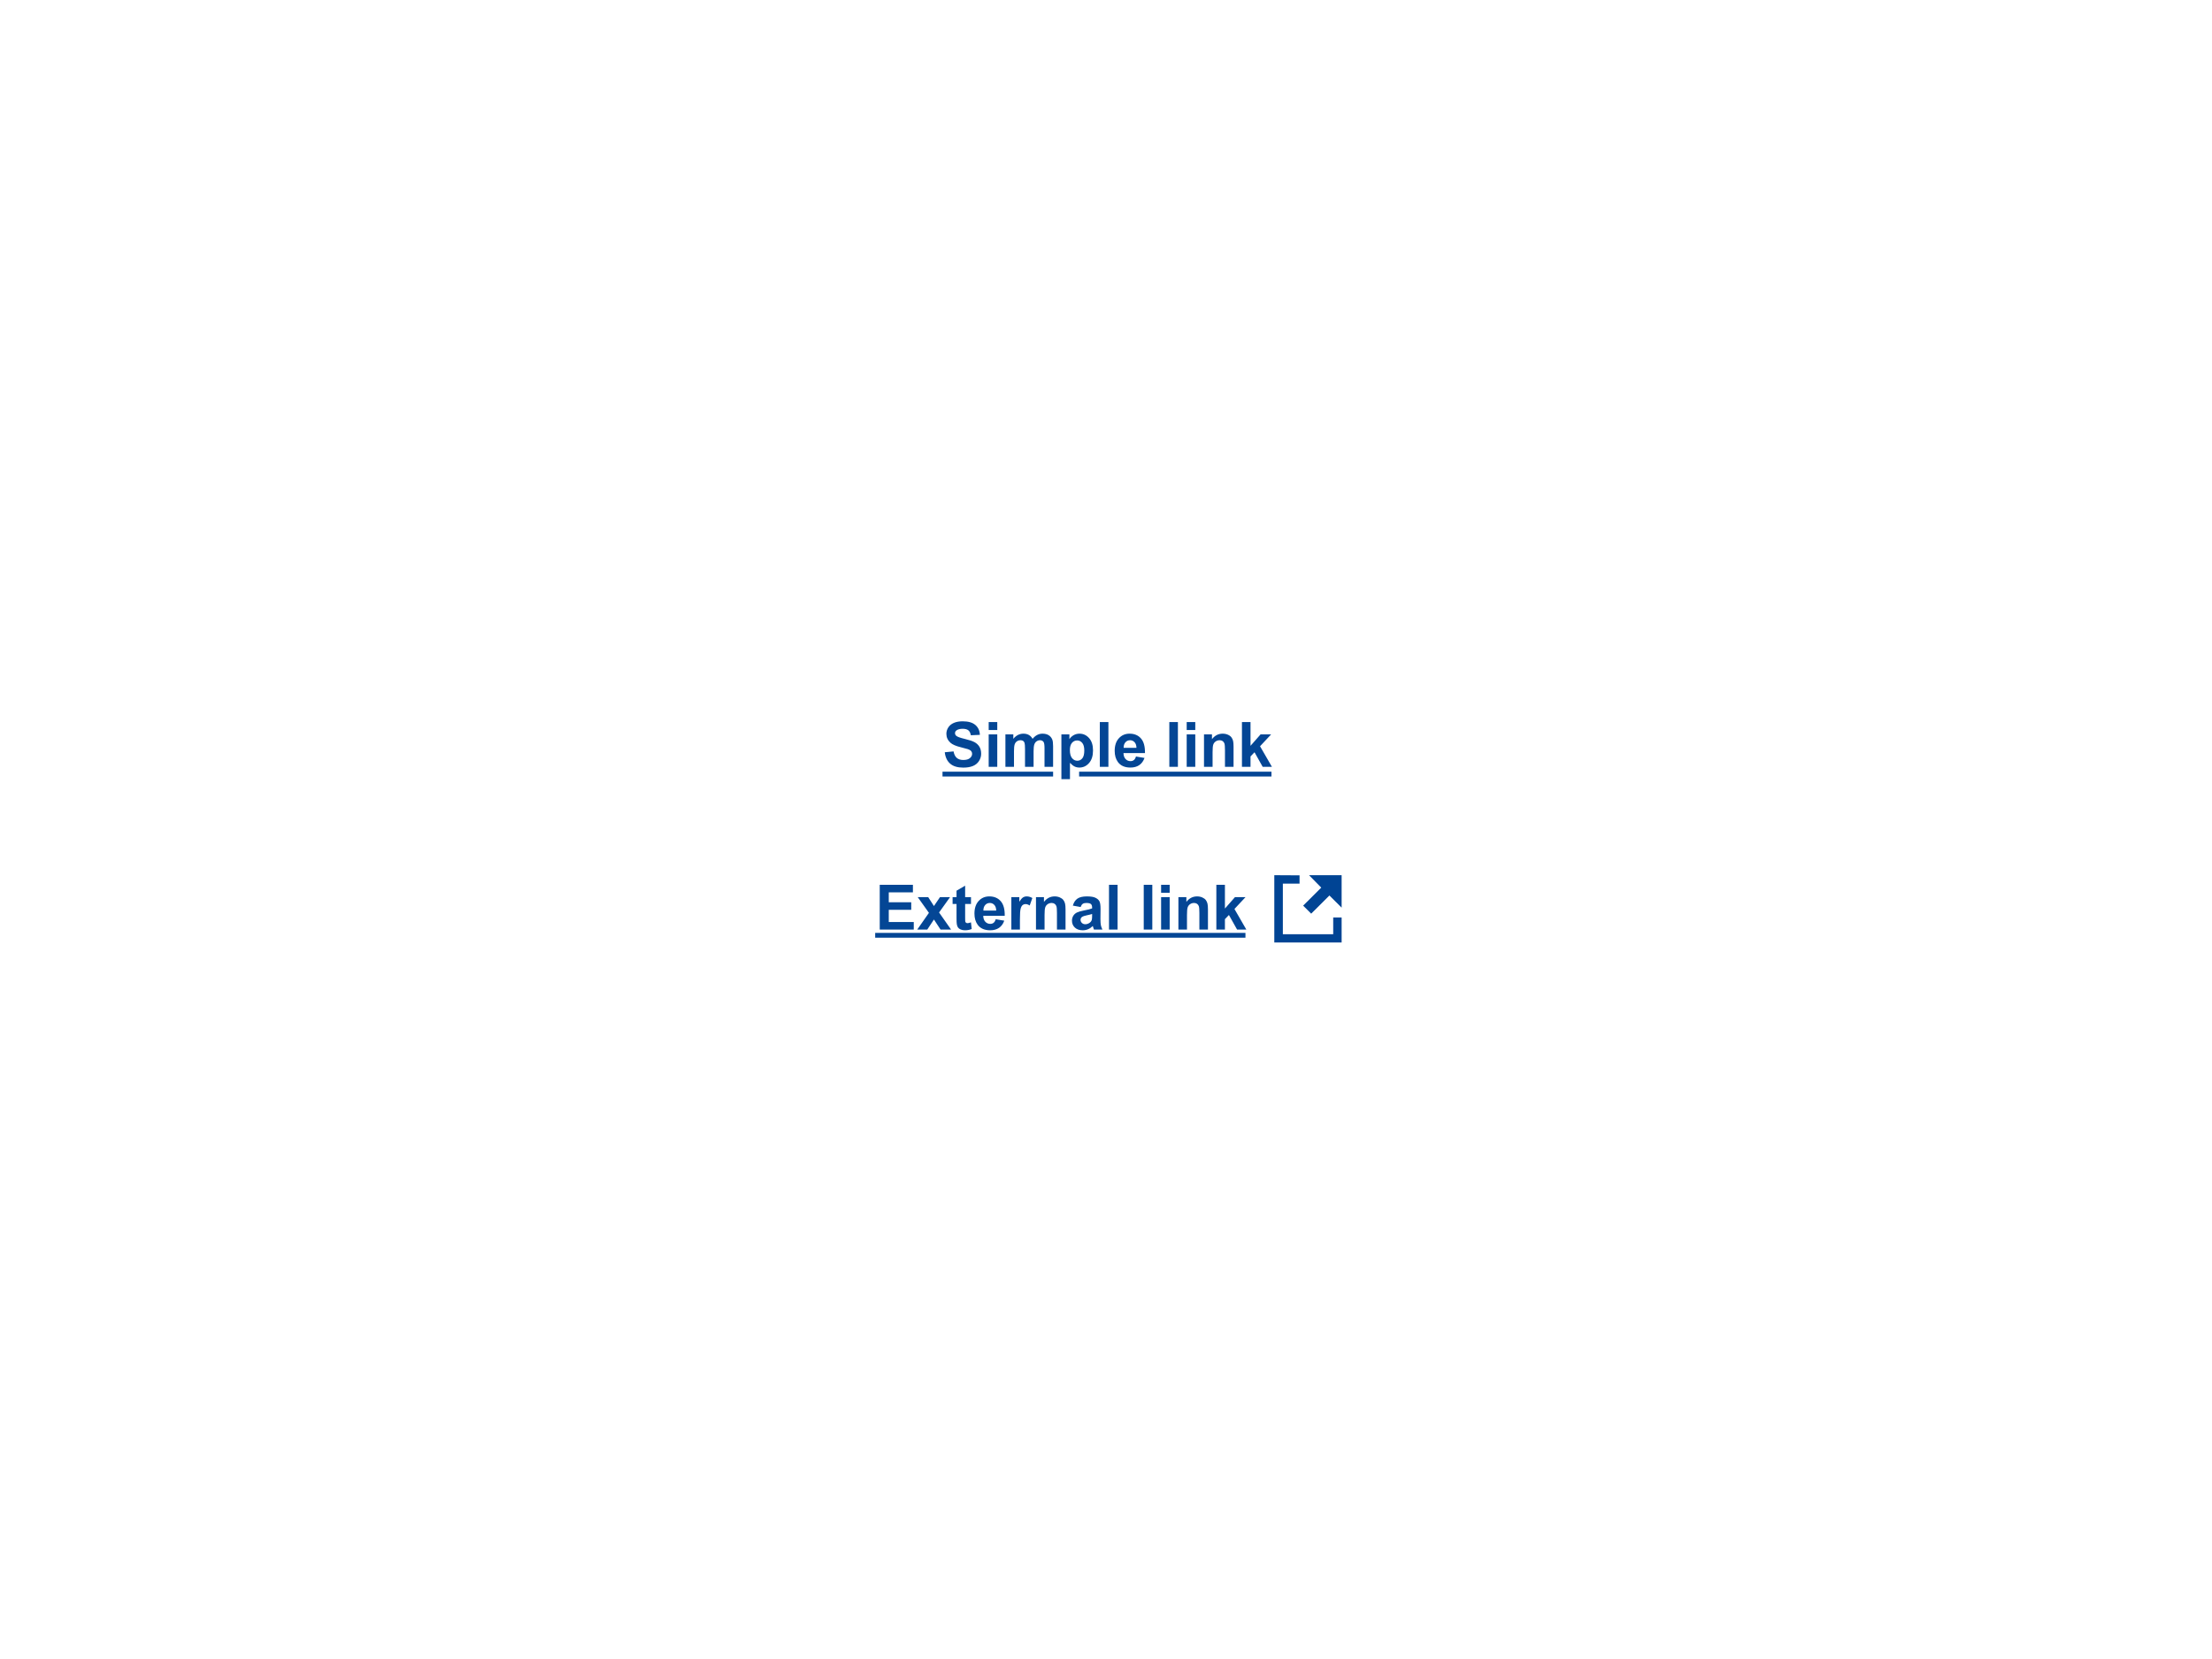
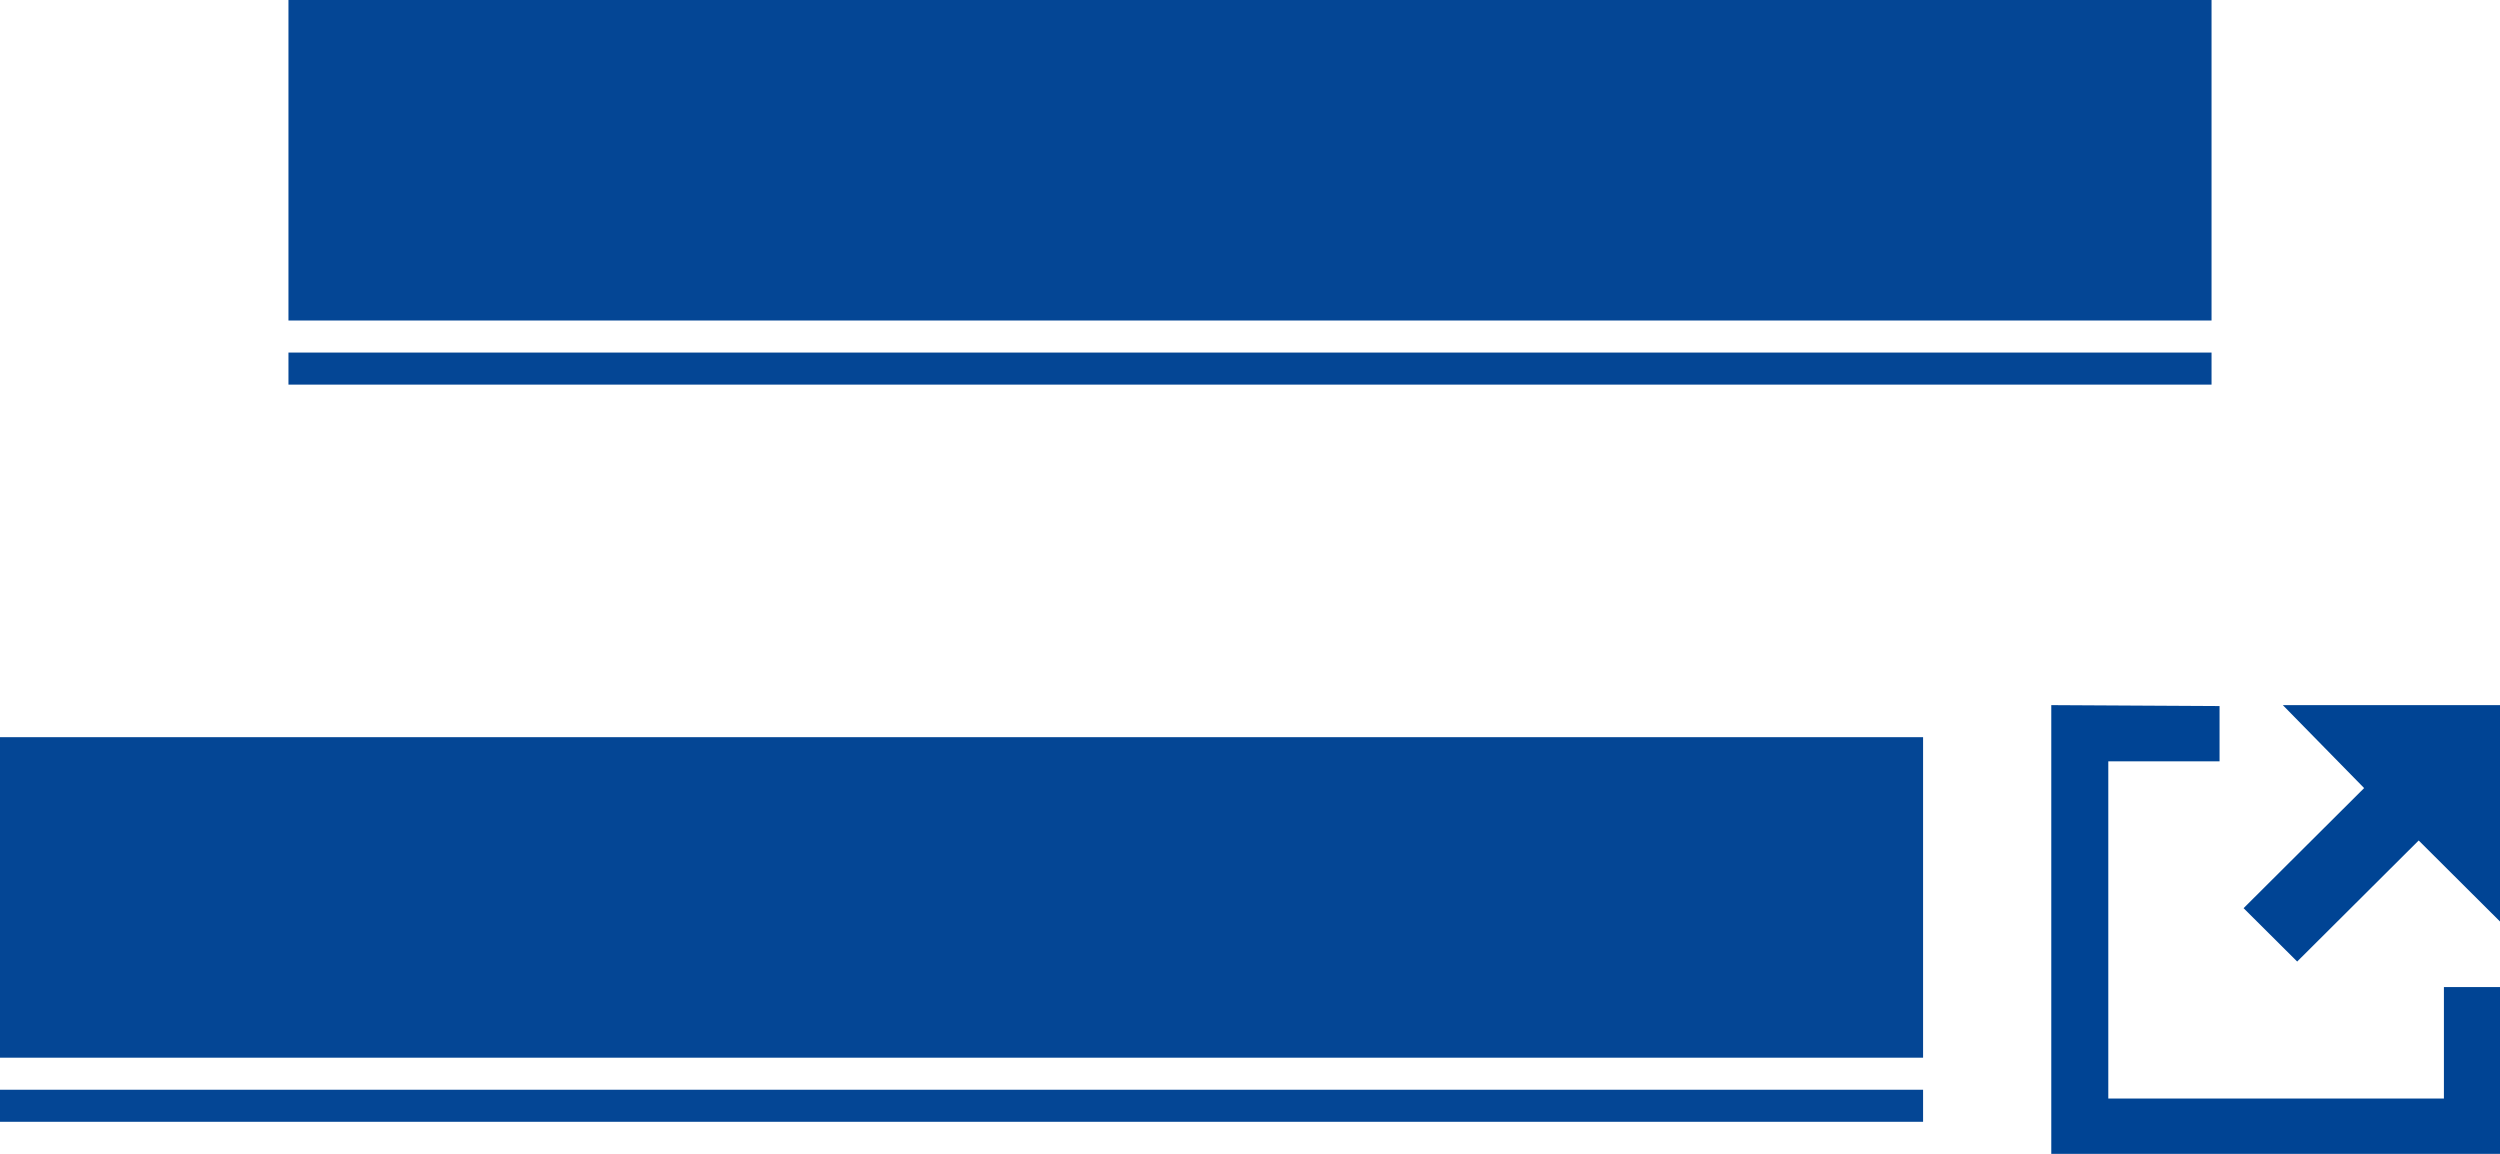
- <svg xmlns="http://www.w3.org/2000/svg" width="460px" height="345px" viewBox="0 0 460 345" version="1.1">
-   <g id="Symbols" stroke="none" stroke-width="1" fill="none" fill-rule="evenodd">
-     <g id="ecl-component-library">
-       <g id="Links_v2" transform="translate(182, 149)">
-         <g id="Group-7-Copy" transform="translate(14, 1)" fill="#044695">
-           <g id="Stacked-Group" fill-rule="nonzero">
-             <g id="Simple-link">
-               <path d="M0.47,6.437 L2.298,6.259 C2.408,6.872 2.631,7.323 2.968,7.611 C3.304,7.899 3.758,8.042 4.329,8.042 C4.934,8.042 5.39,7.914 5.697,7.658 C6.004,7.402 6.157,7.103 6.157,6.76 C6.157,6.54 6.093,6.353 5.964,6.198 C5.835,6.044 5.609,5.91 5.288,5.795 C5.068,5.719 4.566,5.584 3.783,5.389 C2.776,5.139 2.069,4.833 1.663,4.469 C1.092,3.957 0.806,3.333 0.806,2.596 C0.806,2.122 0.941,1.679 1.209,1.266 C1.478,0.854 1.865,0.54 2.371,0.324 C2.877,0.108 3.487,0 4.202,0 C5.37,0 6.249,0.256 6.84,0.768 C7.43,1.28 7.74,1.964 7.77,2.818 L5.891,2.901 C5.81,2.423 5.638,2.079 5.373,1.869 C5.109,1.66 4.712,1.555 4.183,1.555 C3.637,1.555 3.21,1.667 2.901,1.892 C2.702,2.035 2.603,2.228 2.603,2.469 C2.603,2.689 2.696,2.878 2.882,3.034 C3.119,3.233 3.694,3.44 4.608,3.656 C5.522,3.872 6.198,4.095 6.636,4.326 C7.074,4.557 7.417,4.872 7.665,5.272 C7.912,5.672 8.036,6.166 8.036,6.754 C8.036,7.287 7.888,7.786 7.592,8.252 C7.296,8.717 6.877,9.063 6.335,9.29 C5.793,9.516 5.118,9.629 4.31,9.629 C3.134,9.629 2.23,9.358 1.6,8.814 C0.969,8.27 0.592,7.478 0.47,6.437 Z M9.604,1.809 L9.604,0.159 L11.388,0.159 L11.388,1.809 L9.604,1.809 Z M9.604,9.464 L9.604,2.723 L11.388,2.723 L11.388,9.464 L9.604,9.464 Z M13.083,2.723 L14.727,2.723 L14.727,3.644 C15.315,2.928 16.015,2.571 16.828,2.571 C17.259,2.571 17.634,2.66 17.951,2.837 C18.269,3.015 18.529,3.284 18.732,3.644 C19.028,3.284 19.348,3.015 19.69,2.837 C20.033,2.66 20.399,2.571 20.789,2.571 C21.284,2.571 21.703,2.671 22.045,2.872 C22.388,3.073 22.644,3.368 22.813,3.758 C22.936,4.046 22.998,4.511 22.998,5.154 L22.998,9.464 L21.214,9.464 L21.214,5.611 C21.214,4.943 21.153,4.511 21.03,4.316 C20.865,4.062 20.611,3.936 20.268,3.936 C20.018,3.936 19.784,4.012 19.563,4.164 C19.343,4.316 19.185,4.54 19.087,4.834 C18.99,5.128 18.941,5.592 18.941,6.227 L18.941,9.464 L17.158,9.464 L17.158,5.77 C17.158,5.114 17.126,4.691 17.062,4.5 C16.999,4.31 16.901,4.168 16.767,4.075 C16.634,3.982 16.453,3.936 16.225,3.936 C15.95,3.936 15.702,4.01 15.482,4.158 C15.262,4.306 15.104,4.52 15.009,4.799 C14.914,5.078 14.866,5.542 14.866,6.189 L14.866,9.464 L13.083,9.464 L13.083,2.723 Z M24.724,2.723 L26.387,2.723 L26.387,3.713 C26.603,3.375 26.895,3.1 27.263,2.888 C27.631,2.677 28.04,2.571 28.488,2.571 C29.271,2.571 29.936,2.878 30.481,3.491 C31.027,4.105 31.3,4.96 31.3,6.056 C31.3,7.181 31.025,8.056 30.475,8.68 C29.925,9.305 29.258,9.617 28.476,9.617 C28.103,9.617 27.766,9.543 27.463,9.395 C27.161,9.246 26.842,8.993 26.508,8.633 L26.508,12.029 L24.724,12.029 L24.724,2.723 Z M26.489,5.979 C26.489,6.737 26.639,7.297 26.939,7.658 C27.24,8.02 27.606,8.201 28.038,8.201 C28.452,8.201 28.797,8.035 29.072,7.703 C29.347,7.371 29.485,6.826 29.485,6.068 C29.485,5.362 29.343,4.837 29.06,4.494 C28.776,4.151 28.425,3.98 28.006,3.98 C27.57,3.98 27.208,4.148 26.92,4.485 C26.633,4.821 26.489,5.319 26.489,5.979 Z M32.716,9.464 L32.716,0.159 L34.5,0.159 L34.5,9.464 L32.716,9.464 Z M40.231,7.319 L42.009,7.617 C41.78,8.269 41.42,8.765 40.927,9.106 C40.434,9.446 39.817,9.617 39.076,9.617 C37.904,9.617 37.036,9.234 36.474,8.468 C36.029,7.854 35.807,7.08 35.807,6.145 C35.807,5.027 36.099,4.152 36.683,3.52 C37.267,2.887 38.006,2.571 38.898,2.571 C39.901,2.571 40.693,2.902 41.272,3.564 C41.852,4.226 42.129,5.241 42.104,6.608 L37.635,6.608 C37.648,7.137 37.792,7.548 38.067,7.843 C38.342,8.137 38.685,8.284 39.095,8.284 C39.375,8.284 39.609,8.208 39.8,8.055 C39.99,7.903 40.134,7.657 40.231,7.319 Z M40.333,5.516 C40.32,5 40.187,4.607 39.933,4.339 C39.679,4.07 39.37,3.936 39.006,3.936 C38.617,3.936 38.295,4.077 38.042,4.361 C37.788,4.644 37.663,5.029 37.667,5.516 L40.333,5.516 Z M47.169,9.464 L47.169,0.159 L48.953,0.159 L48.953,9.464 L47.169,9.464 Z M50.781,1.809 L50.781,0.159 L52.565,0.159 L52.565,1.809 L50.781,1.809 Z M50.781,9.464 L50.781,2.723 L52.565,2.723 L52.565,9.464 L50.781,9.464 Z M60.525,9.464 L58.741,9.464 L58.741,6.024 C58.741,5.296 58.703,4.825 58.627,4.612 C58.551,4.398 58.427,4.232 58.256,4.113 C58.084,3.995 57.878,3.936 57.637,3.936 C57.328,3.936 57.051,4.02 56.805,4.189 C56.56,4.359 56.392,4.583 56.301,4.862 C56.21,5.142 56.164,5.658 56.164,6.411 L56.164,9.464 L54.38,9.464 L54.38,2.723 L56.037,2.723 L56.037,3.713 C56.625,2.952 57.366,2.571 58.259,2.571 C58.652,2.571 59.012,2.642 59.338,2.783 C59.664,2.925 59.91,3.106 60.077,3.326 C60.245,3.546 60.361,3.796 60.427,4.075 C60.492,4.354 60.525,4.754 60.525,5.275 L60.525,9.464 Z M62.271,9.464 L62.271,0.159 L64.054,0.159 L64.054,5.097 L66.143,2.723 L68.339,2.723 L66.035,5.186 L68.504,9.464 L66.581,9.464 L64.886,6.437 L64.054,7.306 L64.054,9.464 L62.271,9.464 Z" id="Simplelink" />
-               <path d="M28.409,11.477 L28.409,10.477 L68.409,10.477 L68.409,11.477 L28.409,11.477 Z M23,11.477 L2.20268248e-13,11.477 L2.20268248e-13,10.477 L23,10.477 L23,11.477 Z" id="Decoration" />
+ <svg xmlns="http://www.w3.org/2000/svg" width="78px" height="36px" viewBox="0 0 78 36" version="1.1">
+   <g id="thumbnails---final" stroke="none" stroke-width="1" fill="none" fill-rule="evenodd">
+     <g id="thumbnails---final_symbols" transform="translate(-1171, -2365)">
+       <g id="Group-2" transform="translate(20, 20)">
+         <g id="Group-21" transform="translate(0, 2190)">
+           <g id="ec_comp_links" transform="translate(960, 0)">
+             <g id="Links_v2" transform="translate(191, 155)">
+               <g id="Group-3">
+                 <g id="Group-7-Copy" transform="translate(9, 0)" fill="#044695">
+                   <g id="Stacked-Group">
+                     <g id="Simple-link">
+                       <g id="Group">
+                         <polygon id="Decoration" fill-rule="nonzero" points="0 12 0 11 60 11 60 12" />
+                         <polygon id="Fill-10-Copy-2" points="0 10 60 10 60 0 0 0" />
+                       </g>
+                     </g>
+                   </g>
+                 </g>
+                 <g id="Group-2" transform="translate(0, 22)">
+                   <g id="Group-7-Copy-3" transform="translate(0, 1)" fill="#044695">
+                     <g id="Stacked-Group">
+                       <g id="Simple-link">
+                         <g id="Group">
+                           <polygon id="Decoration" fill-rule="nonzero" points="0 12 0 11 60 11 60 12" />
+                           <polygon id="Fill-10-Copy-2" points="0 10 60 10 60 0 0 0" />
+                         </g>
+                       </g>
+                     </g>
+                   </g>
+                   <g id="Group-7-Copy-2" transform="translate(64, 0)" fill="#004494">
+                     <g id="Stacked-Group">
+                       <path d="M0,0 L5.25,0.029 L5.25,1.754 L1.779,1.754 L1.779,12.275 L12.25,12.275 L12.25,8.797 L14,8.797 L14,14 L0,14 L0,0 Z M7.224,0 L14,0 L14,6.751 L11.463,4.223 L7.672,8 L6,6.335 L9.761,2.588 L7.224,0 Z" id="Combined-Shape" />
+                     </g>
+                   </g>
+                 </g>
+               </g>
            </g>
-           </g>
-         </g>
-         <g id="Group-7-Copy-2" transform="translate(0, 33)">
-           <g id="Stacked-Group">
-             <g id="External-link" transform="translate(0, 2)" fill="#044695" fill-rule="nonzero">
-               <path d="M0.946,9.306 L0.946,0 L7.846,0 L7.846,1.574 L2.825,1.574 L2.825,3.637 L7.497,3.637 L7.497,5.205 L2.825,5.205 L2.825,7.738 L8.023,7.738 L8.023,9.306 L0.946,9.306 Z M8.747,9.306 L11.178,5.833 L8.849,2.564 L11.026,2.564 L12.219,4.418 L13.476,2.564 L15.571,2.564 L13.286,5.757 L15.78,9.306 L13.59,9.306 L12.219,7.217 L10.835,9.306 L8.747,9.306 Z M19.925,2.564 L19.925,3.986 L18.707,3.986 L18.707,6.703 C18.707,7.253 18.718,7.574 18.741,7.665 C18.765,7.756 18.818,7.831 18.9,7.89 C18.983,7.949 19.083,7.979 19.202,7.979 C19.367,7.979 19.606,7.922 19.919,7.808 L20.071,9.191 C19.657,9.369 19.187,9.458 18.662,9.458 C18.34,9.458 18.051,9.404 17.792,9.296 C17.534,9.188 17.345,9.049 17.224,8.877 C17.104,8.706 17.02,8.474 16.974,8.182 C16.936,7.975 16.917,7.556 16.917,6.925 L16.917,3.986 L16.098,3.986 L16.098,2.564 L16.917,2.564 L16.917,1.225 L18.707,0.184 L18.707,2.564 L19.925,2.564 Z M25.067,7.16 L26.844,7.458 C26.616,8.11 26.255,8.606 25.762,8.947 C25.269,9.288 24.652,9.458 23.912,9.458 C22.739,9.458 21.872,9.075 21.309,8.309 C20.865,7.695 20.643,6.921 20.643,5.986 C20.643,4.869 20.935,3.994 21.519,3.361 C22.103,2.728 22.841,2.412 23.734,2.412 C24.737,2.412 25.528,2.743 26.108,3.406 C26.688,4.068 26.965,5.082 26.939,6.449 L22.471,6.449 C22.483,6.978 22.627,7.39 22.902,7.684 C23.177,7.978 23.52,8.125 23.931,8.125 C24.21,8.125 24.445,8.049 24.635,7.896 C24.826,7.744 24.97,7.499 25.067,7.16 Z M25.168,5.357 C25.156,4.841 25.022,4.449 24.769,4.18 C24.515,3.911 24.206,3.777 23.842,3.777 C23.452,3.777 23.131,3.919 22.877,4.202 C22.623,4.486 22.498,4.871 22.502,5.357 L25.168,5.357 Z M30.101,9.306 L28.317,9.306 L28.317,2.564 L29.974,2.564 L29.974,3.523 C30.257,3.07 30.512,2.772 30.739,2.628 C30.965,2.484 31.222,2.412 31.51,2.412 C31.916,2.412 32.307,2.524 32.684,2.749 L32.132,4.304 C31.831,4.109 31.552,4.012 31.294,4.012 C31.044,4.012 30.833,4.08 30.659,4.218 C30.486,4.356 30.349,4.604 30.25,4.964 C30.15,5.324 30.101,6.077 30.101,7.224 L30.101,9.306 Z M39.584,9.306 L37.8,9.306 L37.8,5.865 C37.8,5.137 37.762,4.667 37.686,4.453 C37.61,4.239 37.486,4.073 37.315,3.955 C37.143,3.836 36.937,3.777 36.696,3.777 C36.387,3.777 36.11,3.861 35.864,4.031 C35.619,4.2 35.451,4.424 35.36,4.704 C35.269,4.983 35.223,5.499 35.223,6.252 L35.223,9.306 L33.439,9.306 L33.439,2.564 L35.096,2.564 L35.096,3.555 C35.684,2.793 36.425,2.412 37.318,2.412 C37.711,2.412 38.071,2.483 38.397,2.625 C38.723,2.767 38.969,2.947 39.136,3.167 C39.304,3.388 39.42,3.637 39.486,3.917 C39.551,4.196 39.584,4.596 39.584,5.116 L39.584,9.306 Z M42.726,4.621 L41.107,4.329 C41.289,3.677 41.603,3.195 42.047,2.882 C42.491,2.569 43.151,2.412 44.027,2.412 C44.823,2.412 45.415,2.506 45.805,2.695 C46.194,2.883 46.468,3.122 46.627,3.412 C46.785,3.702 46.865,4.234 46.865,5.008 L46.846,7.09 C46.846,7.683 46.874,8.12 46.931,8.401 C46.989,8.683 47.095,8.984 47.252,9.306 L45.487,9.306 C45.441,9.187 45.384,9.012 45.316,8.779 C45.286,8.673 45.265,8.603 45.252,8.569 C44.948,8.866 44.622,9.088 44.275,9.236 C43.928,9.384 43.558,9.458 43.164,9.458 C42.47,9.458 41.923,9.27 41.523,8.893 C41.123,8.516 40.923,8.04 40.923,7.465 C40.923,7.084 41.014,6.744 41.196,6.446 C41.378,6.148 41.633,5.919 41.961,5.76 C42.289,5.602 42.762,5.463 43.38,5.345 C44.214,5.188 44.791,5.042 45.113,4.907 L45.113,4.729 C45.113,4.386 45.028,4.142 44.859,3.996 C44.69,3.85 44.37,3.777 43.9,3.777 C43.583,3.777 43.335,3.839 43.158,3.964 C42.98,4.089 42.836,4.308 42.726,4.621 Z M45.113,6.068 C44.884,6.145 44.522,6.236 44.027,6.341 C43.532,6.447 43.208,6.551 43.056,6.652 C42.823,6.817 42.707,7.027 42.707,7.281 C42.707,7.53 42.8,7.746 42.986,7.928 C43.173,8.11 43.41,8.201 43.697,8.201 C44.019,8.201 44.326,8.095 44.618,7.884 C44.833,7.723 44.975,7.526 45.043,7.293 C45.09,7.141 45.113,6.851 45.113,6.424 L45.113,6.068 Z M48.623,9.306 L48.623,0 L50.407,0 L50.407,9.306 L48.623,9.306 Z M55.847,9.306 L55.847,0 L57.63,0 L57.63,9.306 L55.847,9.306 Z M59.458,1.65 L59.458,0 L61.242,0 L61.242,1.65 L59.458,1.65 Z M59.458,9.306 L59.458,2.564 L61.242,2.564 L61.242,9.306 L59.458,9.306 Z M69.202,9.306 L67.418,9.306 L67.418,5.865 C67.418,5.137 67.38,4.667 67.304,4.453 C67.228,4.239 67.104,4.073 66.933,3.955 C66.761,3.836 66.555,3.777 66.314,3.777 C66.005,3.777 65.728,3.861 65.482,4.031 C65.237,4.2 65.069,4.424 64.978,4.704 C64.887,4.983 64.841,5.499 64.841,6.252 L64.841,9.306 L63.058,9.306 L63.058,2.564 L64.714,2.564 L64.714,3.555 C65.303,2.793 66.043,2.412 66.936,2.412 C67.33,2.412 67.689,2.483 68.015,2.625 C68.341,2.767 68.587,2.947 68.755,3.167 C68.922,3.388 69.038,3.637 69.104,3.917 C69.169,4.196 69.202,4.596 69.202,5.116 L69.202,9.306 Z M70.948,9.306 L70.948,0 L72.731,0 L72.731,4.938 L74.82,2.564 L77.016,2.564 L74.712,5.027 L77.181,9.306 L75.258,9.306 L73.563,6.278 L72.731,7.147 L72.731,9.306 L70.948,9.306 Z" id="Externallink" />
-               <polygon id="Decoration" points="77 10 77 11 0 11 0 10" />
-             </g>
-             <path d="M83,0 L88.25,0.029 L88.25,1.754 L84.779,1.754 L84.779,12.275 L95.25,12.275 L95.25,8.797 L97,8.797 L97,14 L83,14 L83,0 Z M90.224,0 L97,0 L97,6.751 L94.463,4.223 L90.672,8 L89,6.335 L92.761,2.588 L90.224,0 Z" id="Combined-Shape" fill="#004494" />
          </g>
        </g>
      </g>
    </g>
  </g>
</svg>
